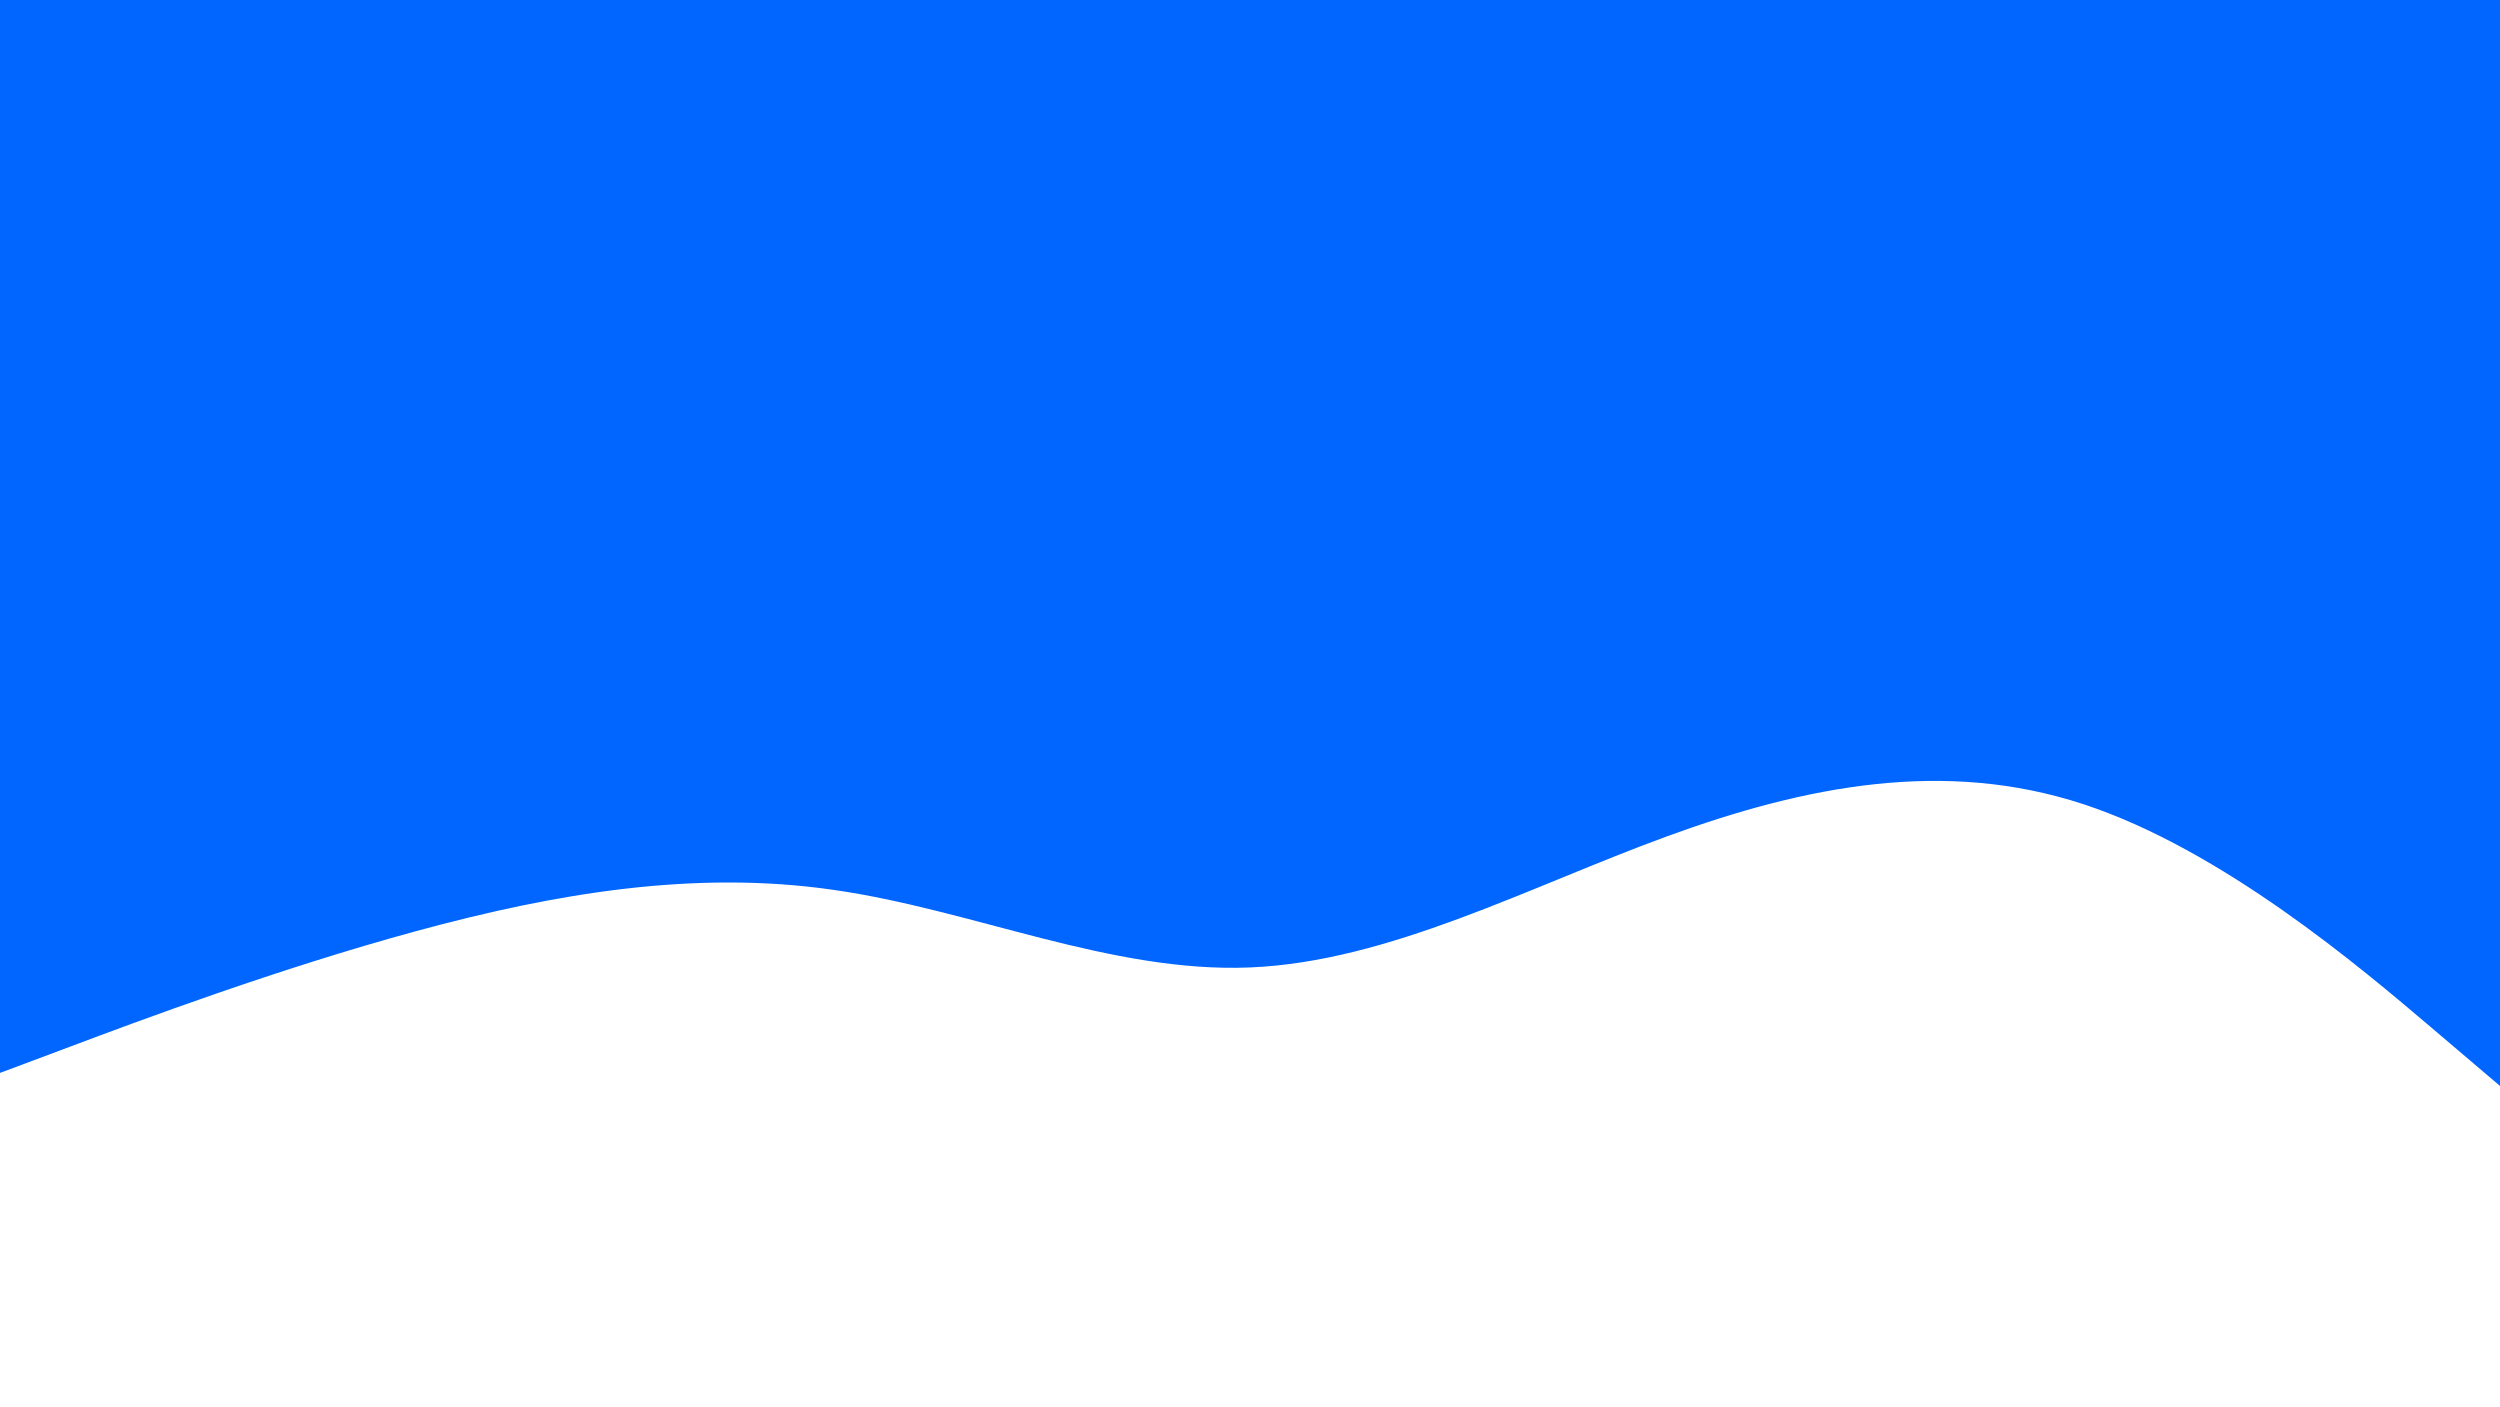
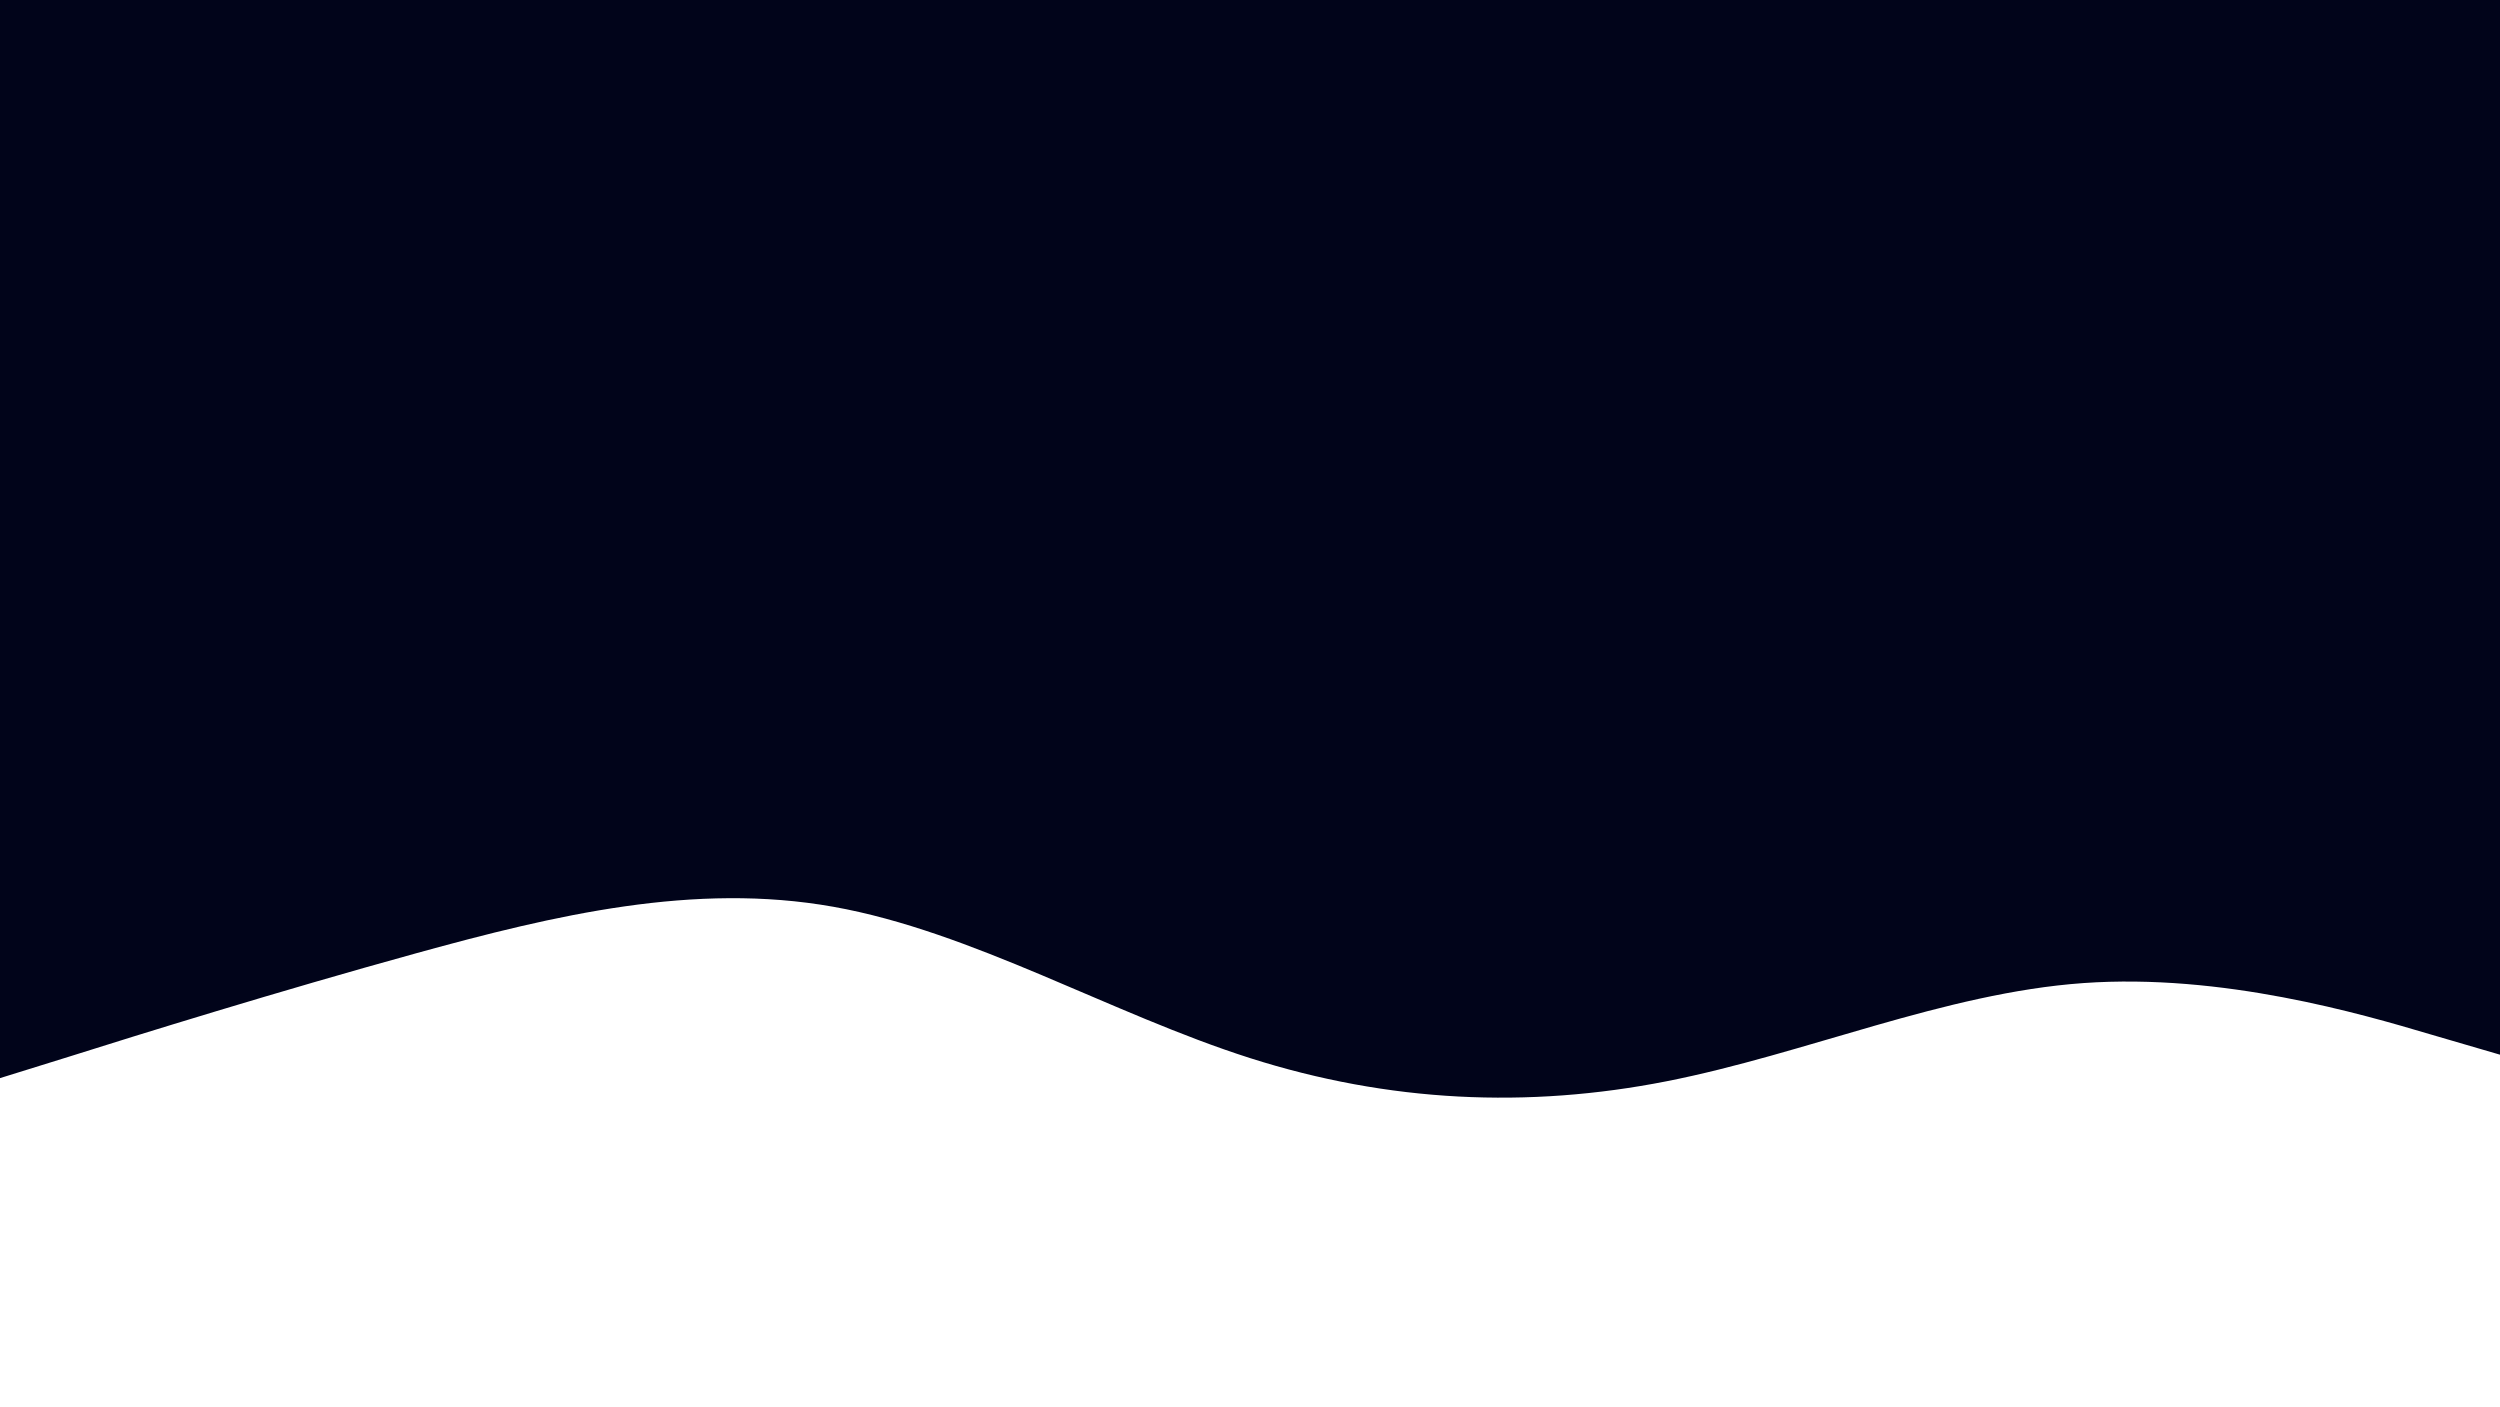
<svg xmlns="http://www.w3.org/2000/svg" id="visual" viewBox="0 0 960 540" width="960" height="540" version="1.1">
-   <rect x="0" y="0" width="960" height="540" fill="#0066FF" />
-   <path d="M0 412L26.7 402C53.3 392 106.7 372 160 357.5C213.3 343 266.7 334 320 341.7C373.3 349.3 426.7 373.7 480 371.5C533.3 369.3 586.7 340.7 640 321.2C693.3 301.7 746.7 291.3 800 308.8C853.3 326.3 906.7 371.7 933.3 394.3L960 417L960 541L933.3 541C906.7 541 853.3 541 800 541C746.7 541 693.3 541 640 541C586.7 541 533.3 541 480 541C426.7 541 373.3 541 320 541C266.7 541 213.3 541 160 541C106.7 541 53.3 541 26.7 541L0 541Z" fill="#FFFFFF" stroke-linecap="round" stroke-linejoin="miter" />
+   <rect x="0" y="0" width="960" height="540" fill="#01041a" />
+   <path d="M0 414L26.7 405.7C53.3 397.3 106.7 380.7 160 366C213.3 351.3 266.7 338.7 320 348.2C373.3 357.7 426.7 389.3 480 406.3C533.3 423.3 586.7 425.7 640 415.2C693.3 404.7 746.7 381.3 800 377.5C853.3 373.7 906.7 389.3 933.3 397.2L960 405L960 541L933.3 541C906.7 541 853.3 541 800 541C746.7 541 693.3 541 640 541C586.7 541 533.3 541 480 541C426.7 541 373.3 541 320 541C266.7 541 213.3 541 160 541C106.7 541 53.3 541 26.7 541L0 541Z" fill="#FFF" stroke-linecap="round" stroke-linejoin="miter" />
</svg>
